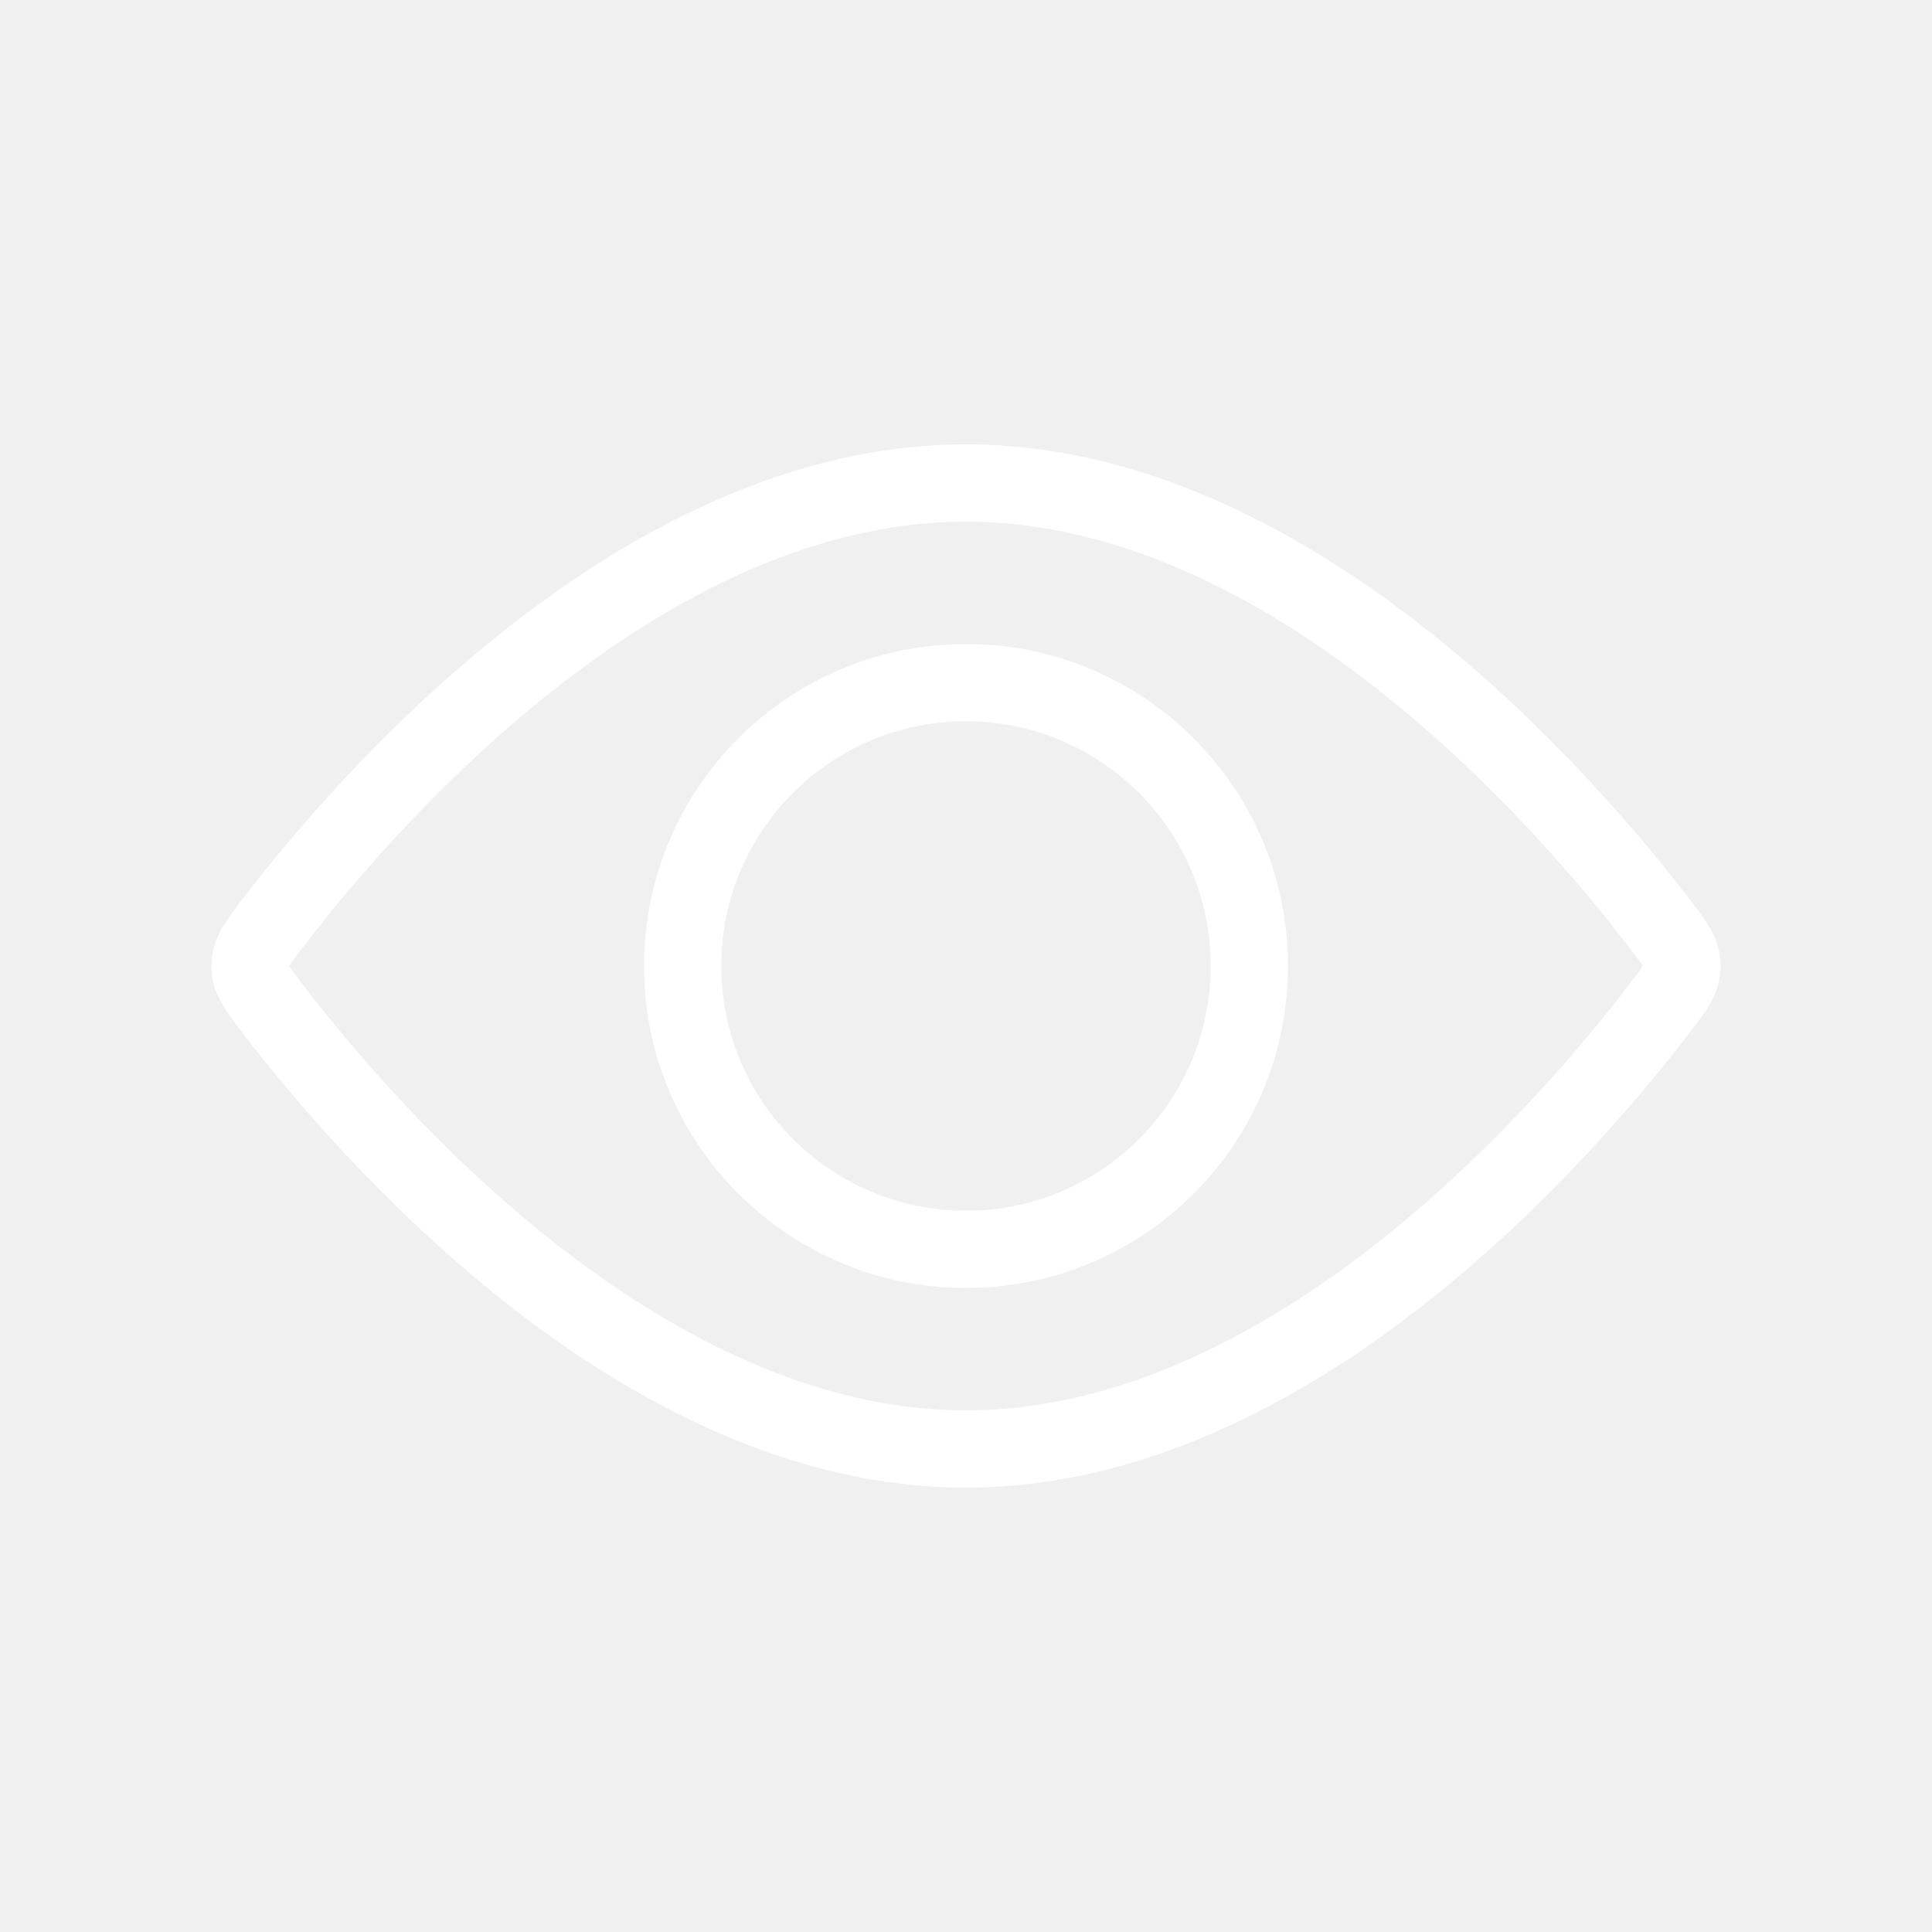
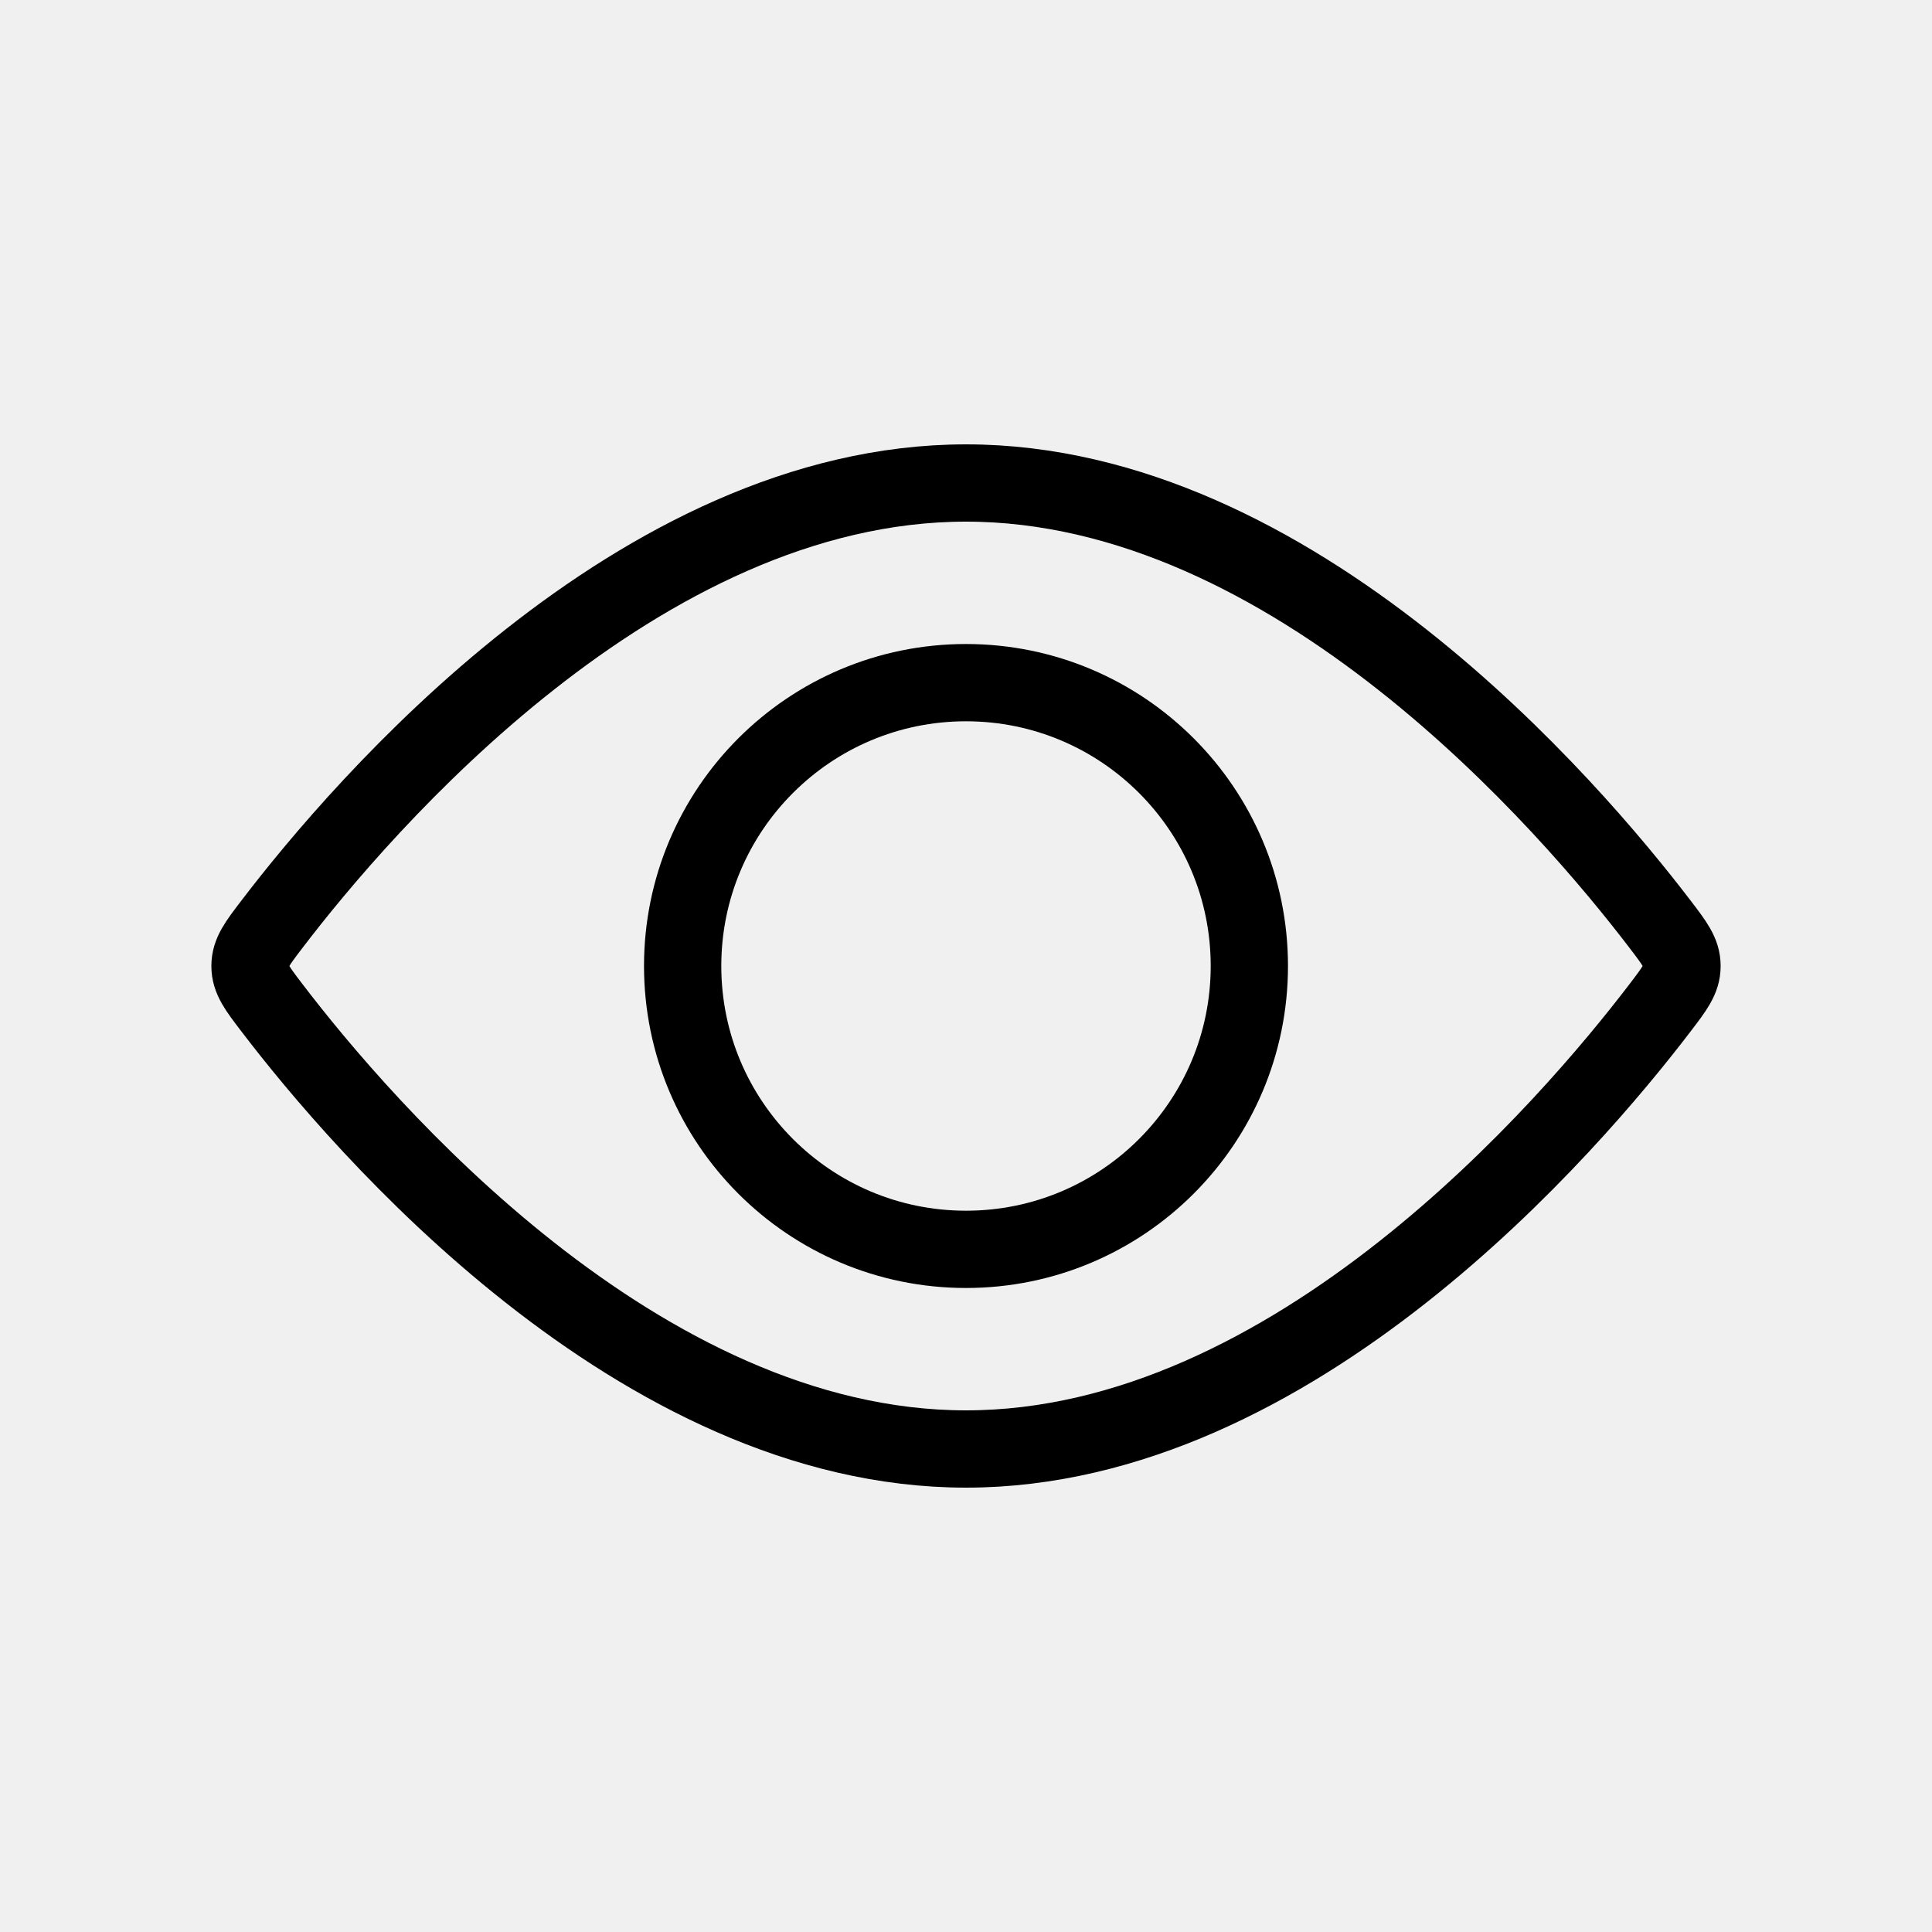
<svg xmlns="http://www.w3.org/2000/svg" width="50" height="50" viewBox="0 0 50 50" fill="none">
-   <circle cx="25" cy="25" r="7.333" stroke="white" stroke-width="2" />
-   <path d="M42.962 23.919C43.34 24.414 43.53 24.662 43.53 25C43.53 25.338 43.34 25.586 42.962 26.081C40.645 29.117 33.48 37.5 25 37.5C16.52 37.5 9.355 29.117 7.038 26.081C6.66 25.586 6.47 25.338 6.47 25C6.47 24.662 6.66 24.414 7.038 23.919C9.355 20.883 16.52 12.5 25 12.5C33.48 12.5 40.645 20.883 42.962 23.919Z" stroke="white" stroke-width="2" />
+   <circle cx="25" cy="25" r="7.333" stroke="black" stroke-width="2" />
+   <path d="M42.962 23.919C43.34 24.414 43.53 24.662 43.53 25C43.53 25.338 43.34 25.586 42.962 26.081C40.645 29.117 33.48 37.5 25 37.5C16.52 37.5 9.355 29.117 7.038 26.081C6.66 25.586 6.47 25.338 6.47 25C6.47 24.662 6.66 24.414 7.038 23.919C9.355 20.883 16.52 12.5 25 12.5C33.48 12.5 40.645 20.883 42.962 23.919Z" stroke="#000" stroke-width="2" />
</svg>
